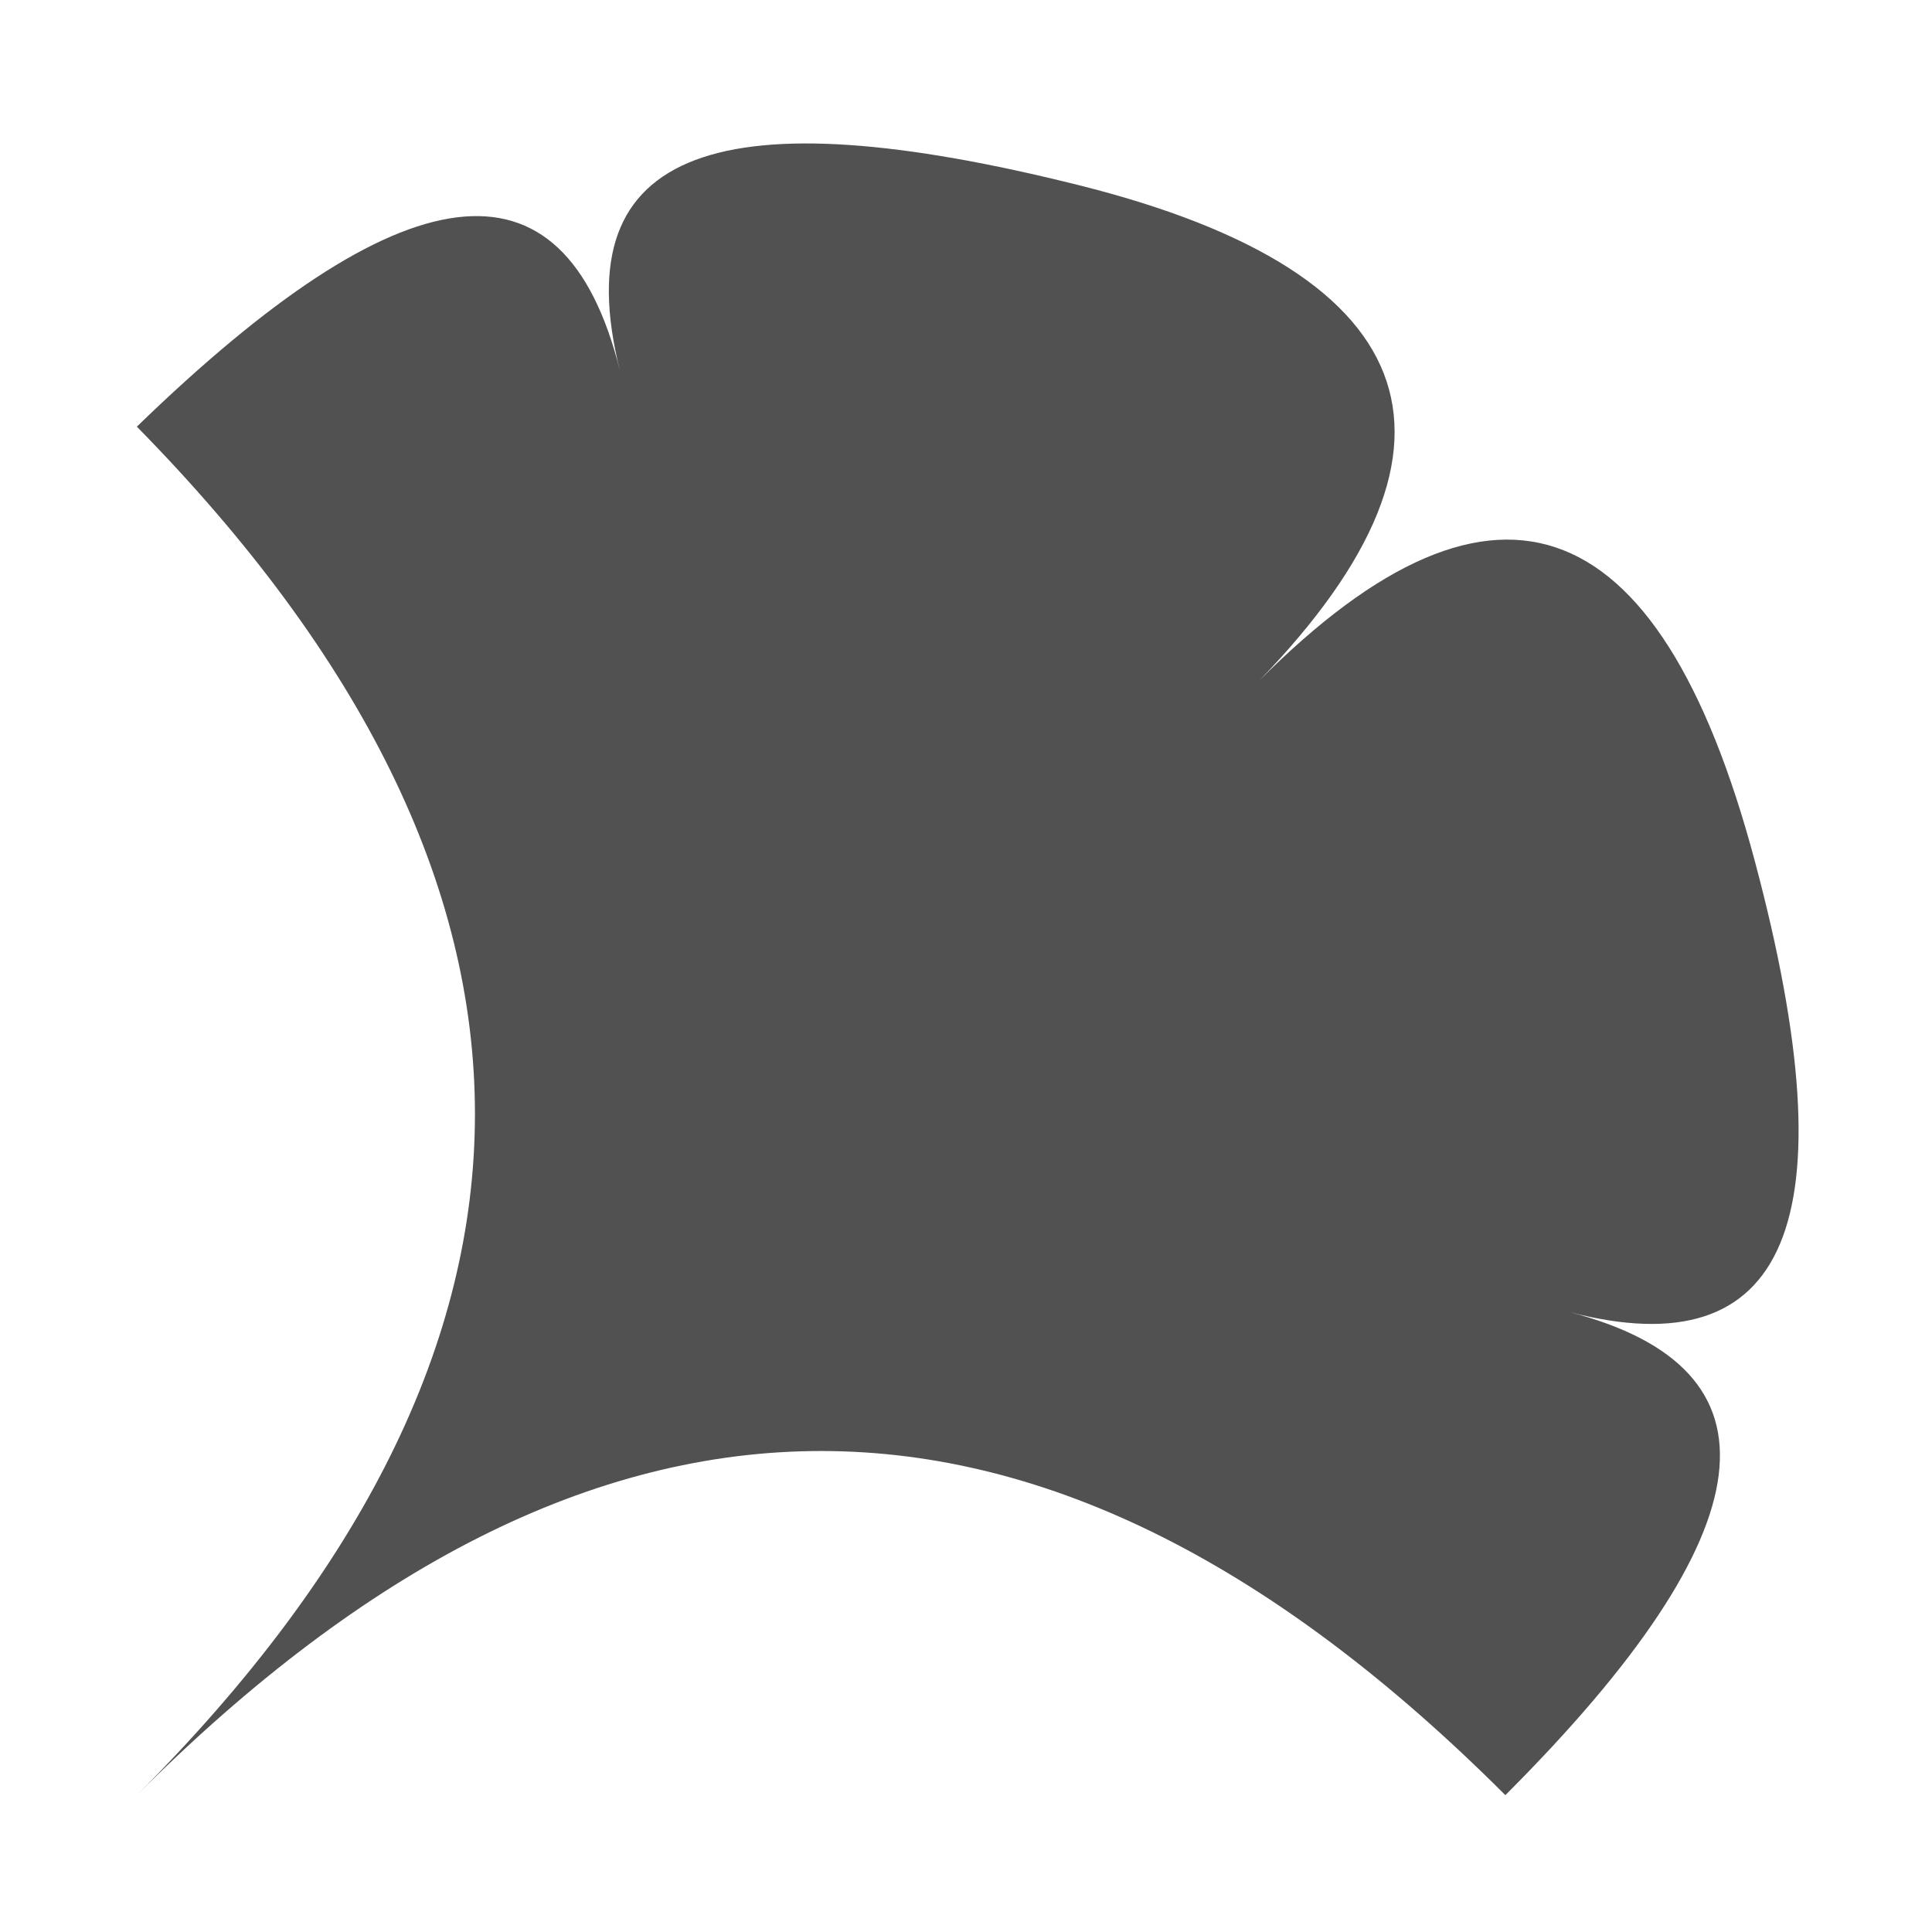
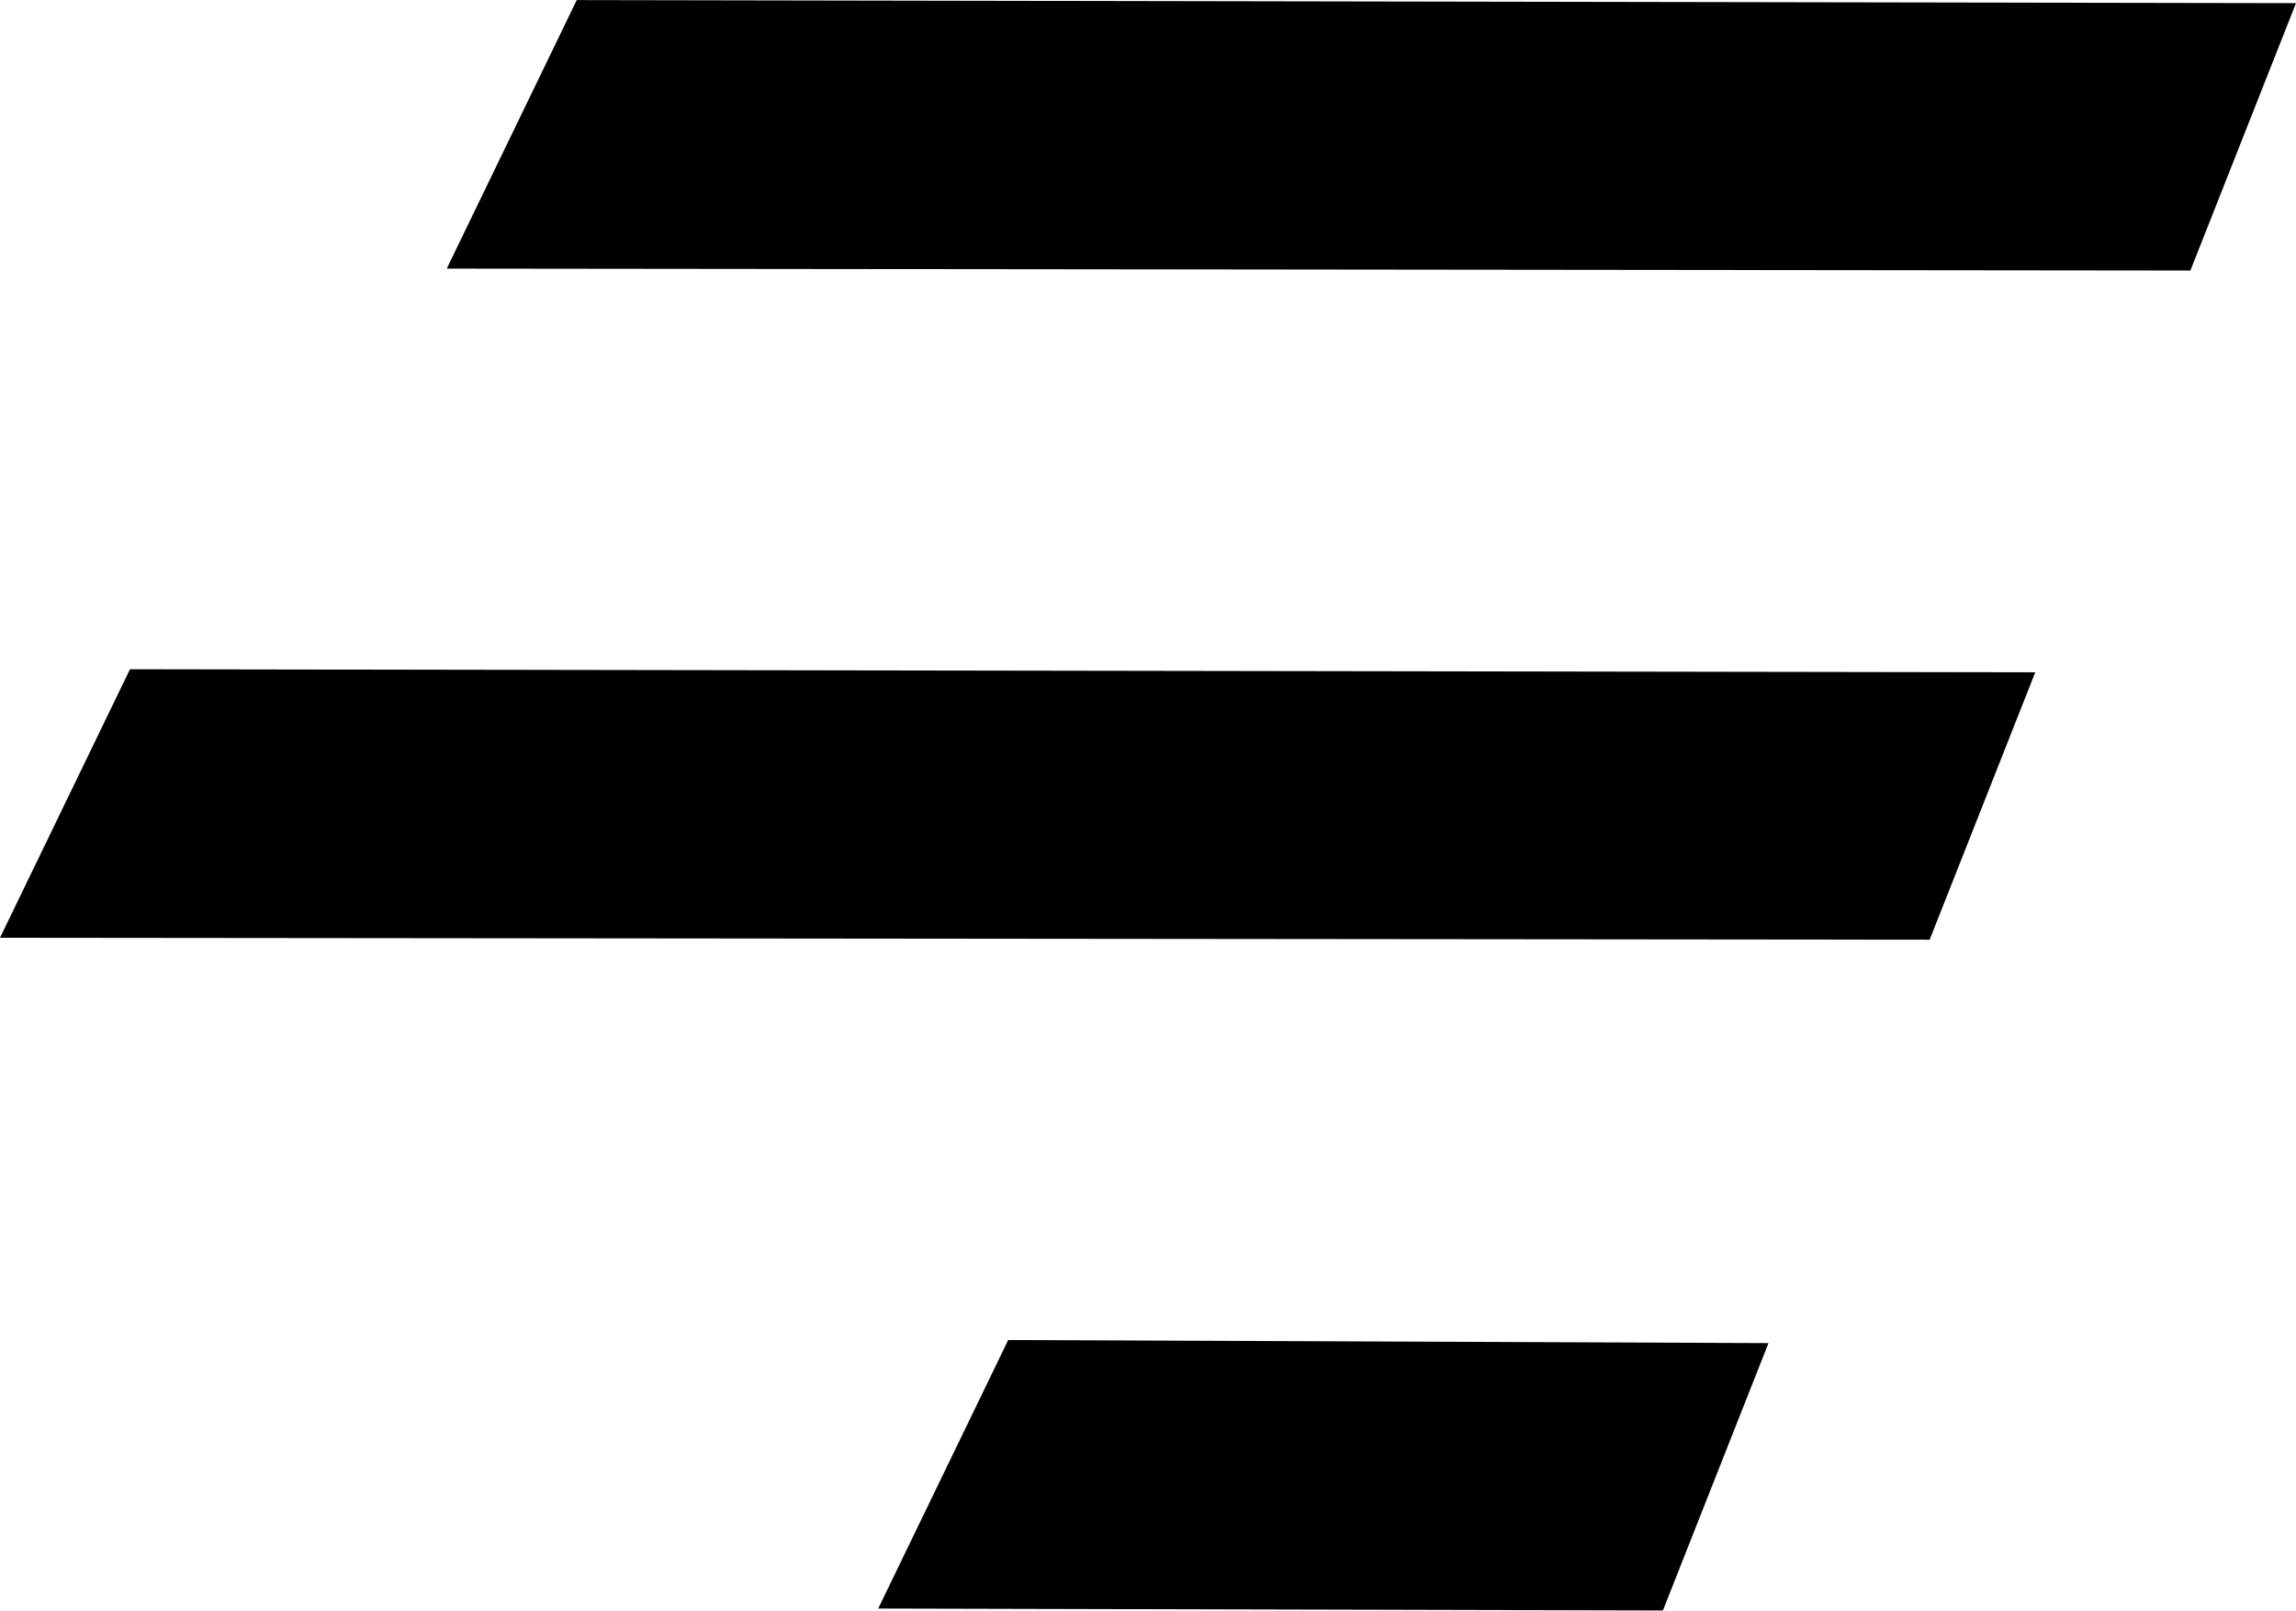
- <svg xmlns="http://www.w3.org/2000/svg" version="1.1" x="0px" y="0px" width="24px" height="24px" viewBox="0 0 24 24">
-   <style type="text/css">
- 	.st0{fill:#515151;}
- </style>
-   <path class="st0" d="M1.7,22.3c5.7-5.7,11.3-5.7,17,0c3.3-3.3,3.5-5.3,0.8-6c2.7,0.7,3.5-1.1,2.3-5.6s-3.3-5.2-6.3-2.1  c3-3,2.3-5.2-2.1-6.3S7,1.8,7.7,4.6C7,1.8,5,2.1,1.7,5.3C7.3,11,7.3,16.7,1.7,22.3" />
+ <svg xmlns="http://www.w3.org/2000/svg" width="15.613mm" height="10.95mm" viewBox="0 0 15.613 10.95" version="1.1" id="svg844">
+   <defs id="defs838" />
+   <g id="layer1" transform="translate(-96.51511,-123.7035)">
+     <path style="display:inline;fill:#000000;fill-opacity:1;stroke:none;stroke-width:0.065px;stroke-linecap:butt;stroke-linejoin:miter;stroke-opacity:1;enable-background:new" d="m 99.553,125.53 0.884,-1.826 11.691,0.021 -0.718,1.818 z" id="path108" />
+     <path id="path915" d="m 102.487,134.641 0.884,-1.826 5.17,0.021 -0.718,1.818 z" style="display:inline;fill:#000000;fill-opacity:1;stroke:none;stroke-width:0.065px;stroke-linecap:butt;stroke-linejoin:miter;stroke-opacity:1;enable-background:new" />
+     <path id="path919" d="m 96.515,130.08 0.884,-1.826 12.956,0.021 -0.718,1.818 z" style="display:inline;fill:#000000;fill-opacity:1;stroke:none;stroke-width:0.065px;stroke-linecap:butt;stroke-linejoin:miter;stroke-opacity:1;enable-background:new" />
+   </g>
</svg>
